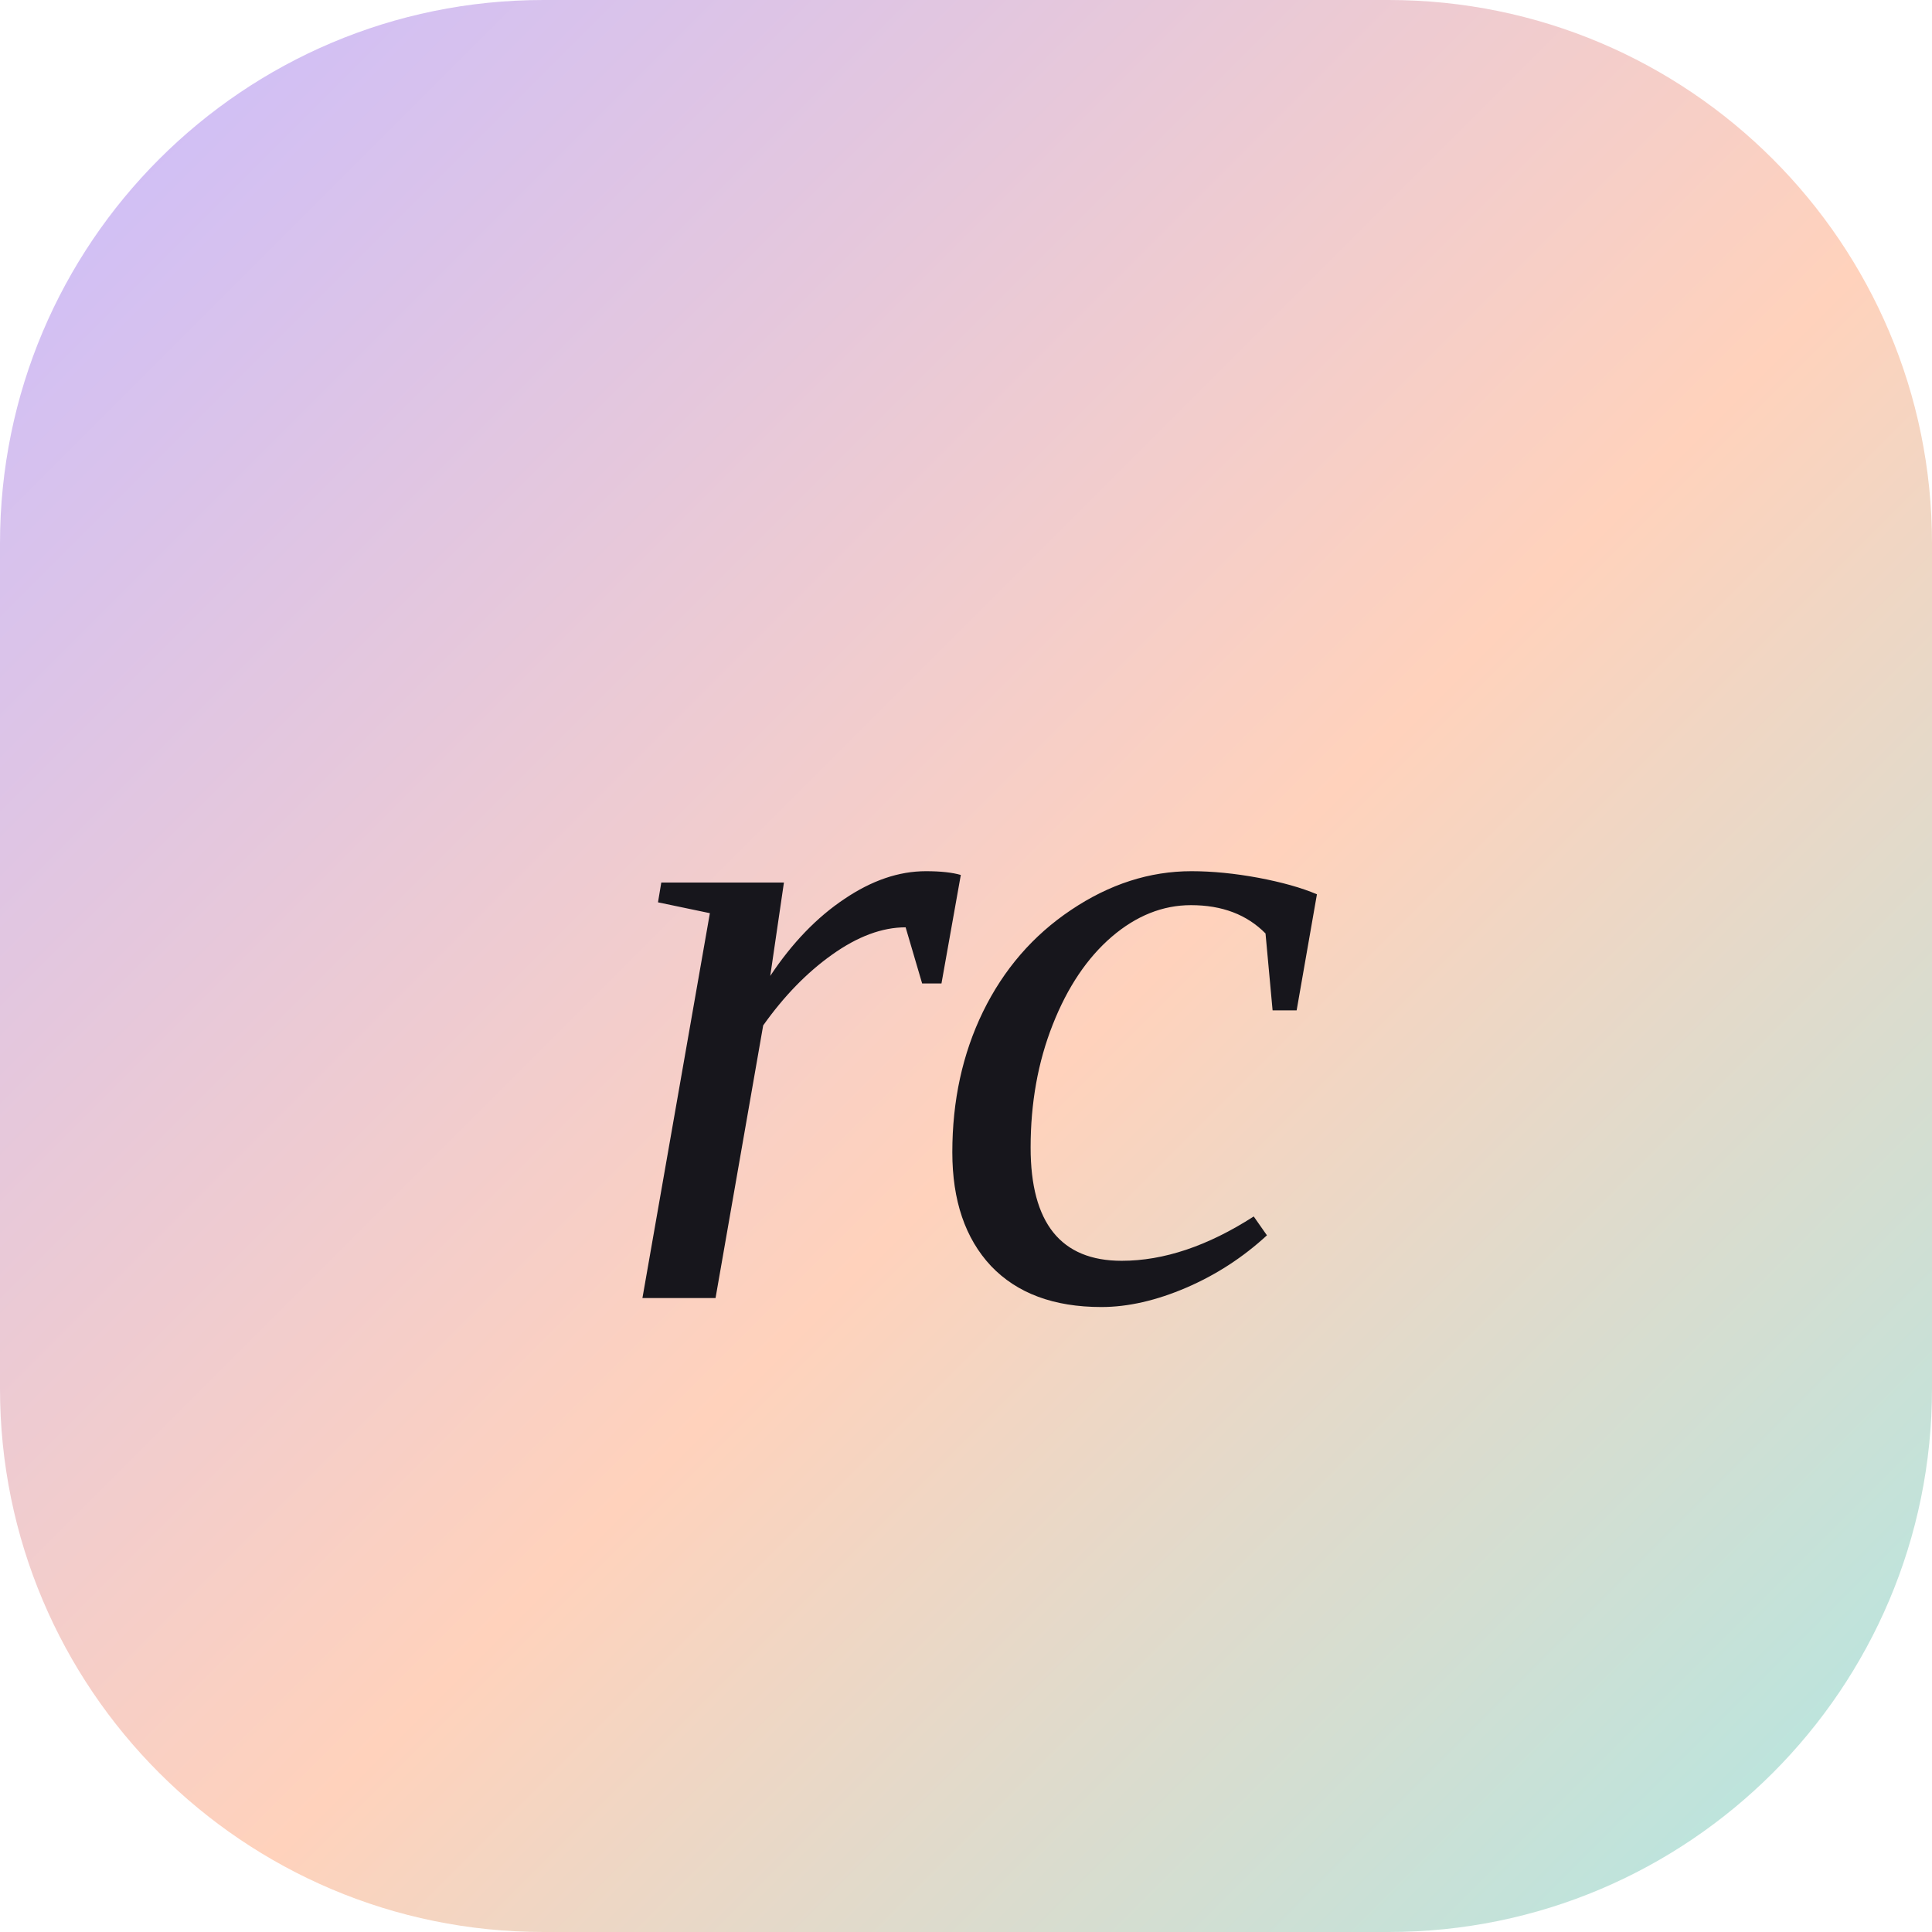
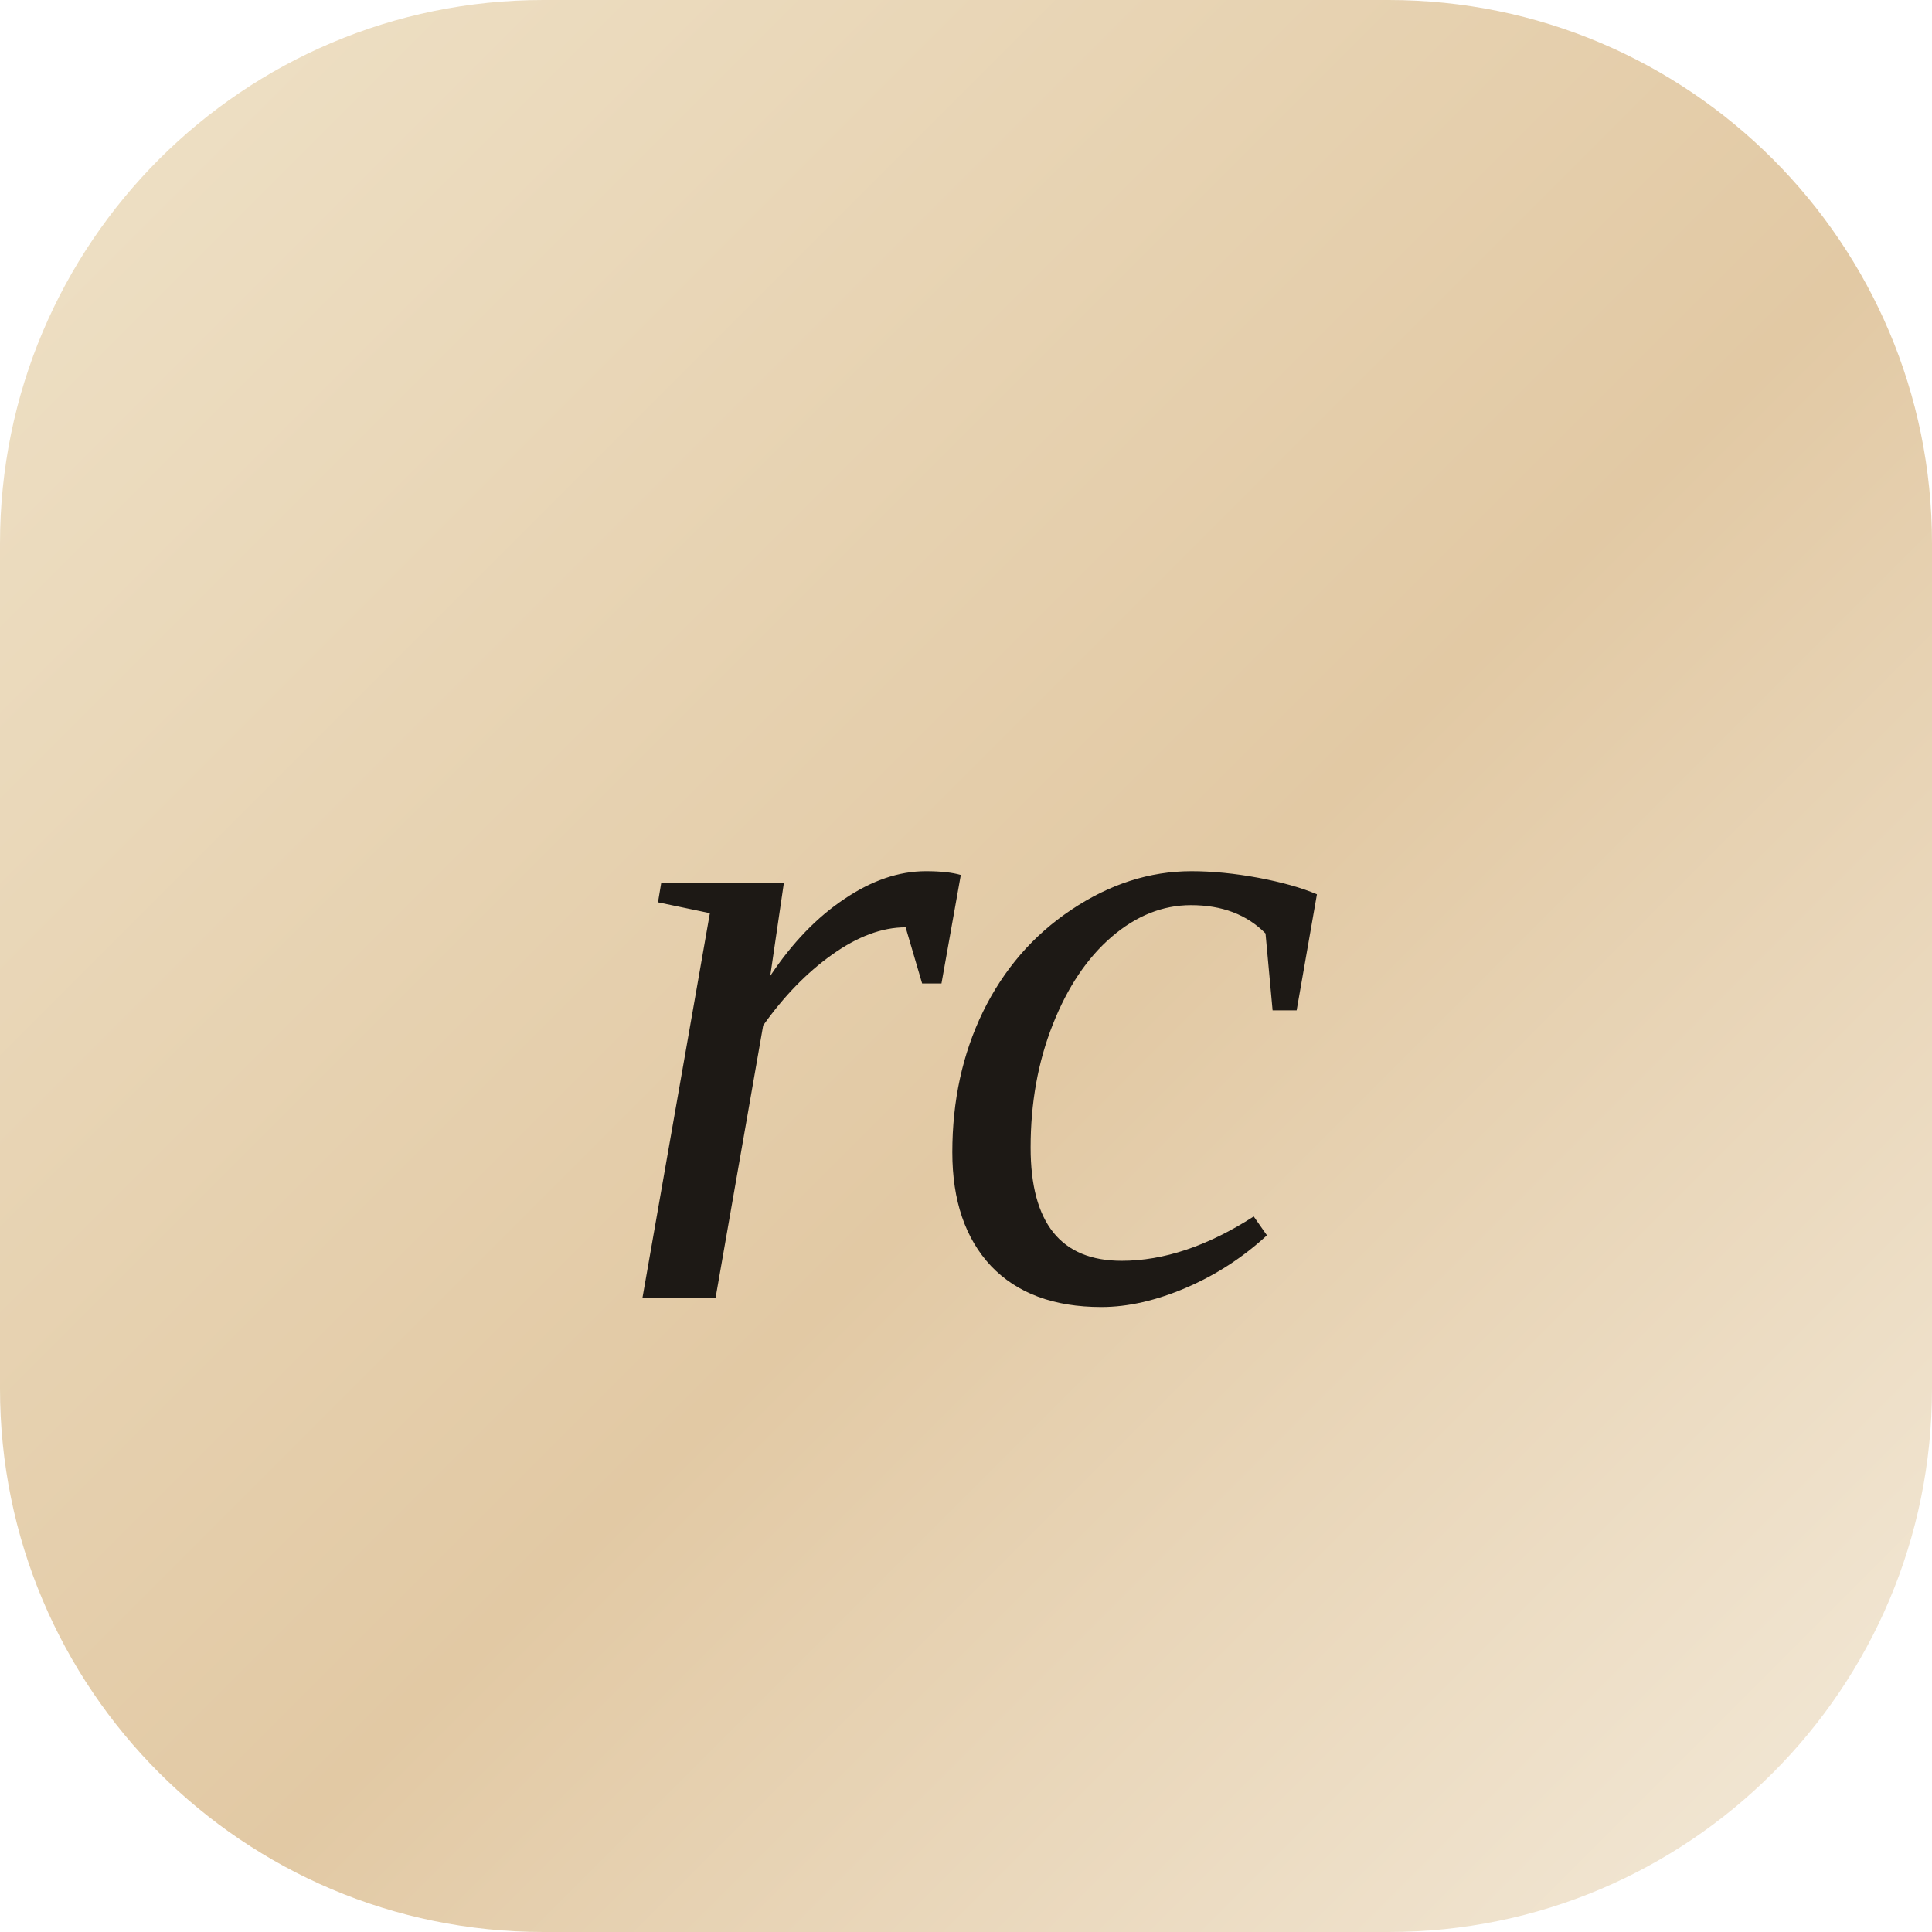
<svg xmlns="http://www.w3.org/2000/svg" viewBox="0 0 64 64">
  <defs>
    <linearGradient id="g" x1="0" y1="0" x2="1" y2="1">
-       <stop offset="0" stop-color="#c9bcff" />
-       <stop offset=".55" stop-color="#ffd2bc" />
-       <stop offset="1" stop-color="#aee8e4" />
+       <stop offset="0" stop-color="#efe2c8" />
+       <stop offset=".55" stop-color="#e2c9a4" />
+       <stop offset="1" stop-color="#f4ebdb" />
    </linearGradient>
  </defs>
  <rect width="64" height="64" rx="18" fill="url(#g)" />
-   <text x="32" y="43" text-anchor="middle" font-family="Georgia, 'Times New Roman', serif" font-style="italic" font-size="30" fill="#17161c">rc</text>
+   <text x="32" y="43" text-anchor="middle" font-family="Georgia, 'Times New Roman', serif" font-style="italic" font-size="30" fill="#1d1915">rc</text>
</svg>
